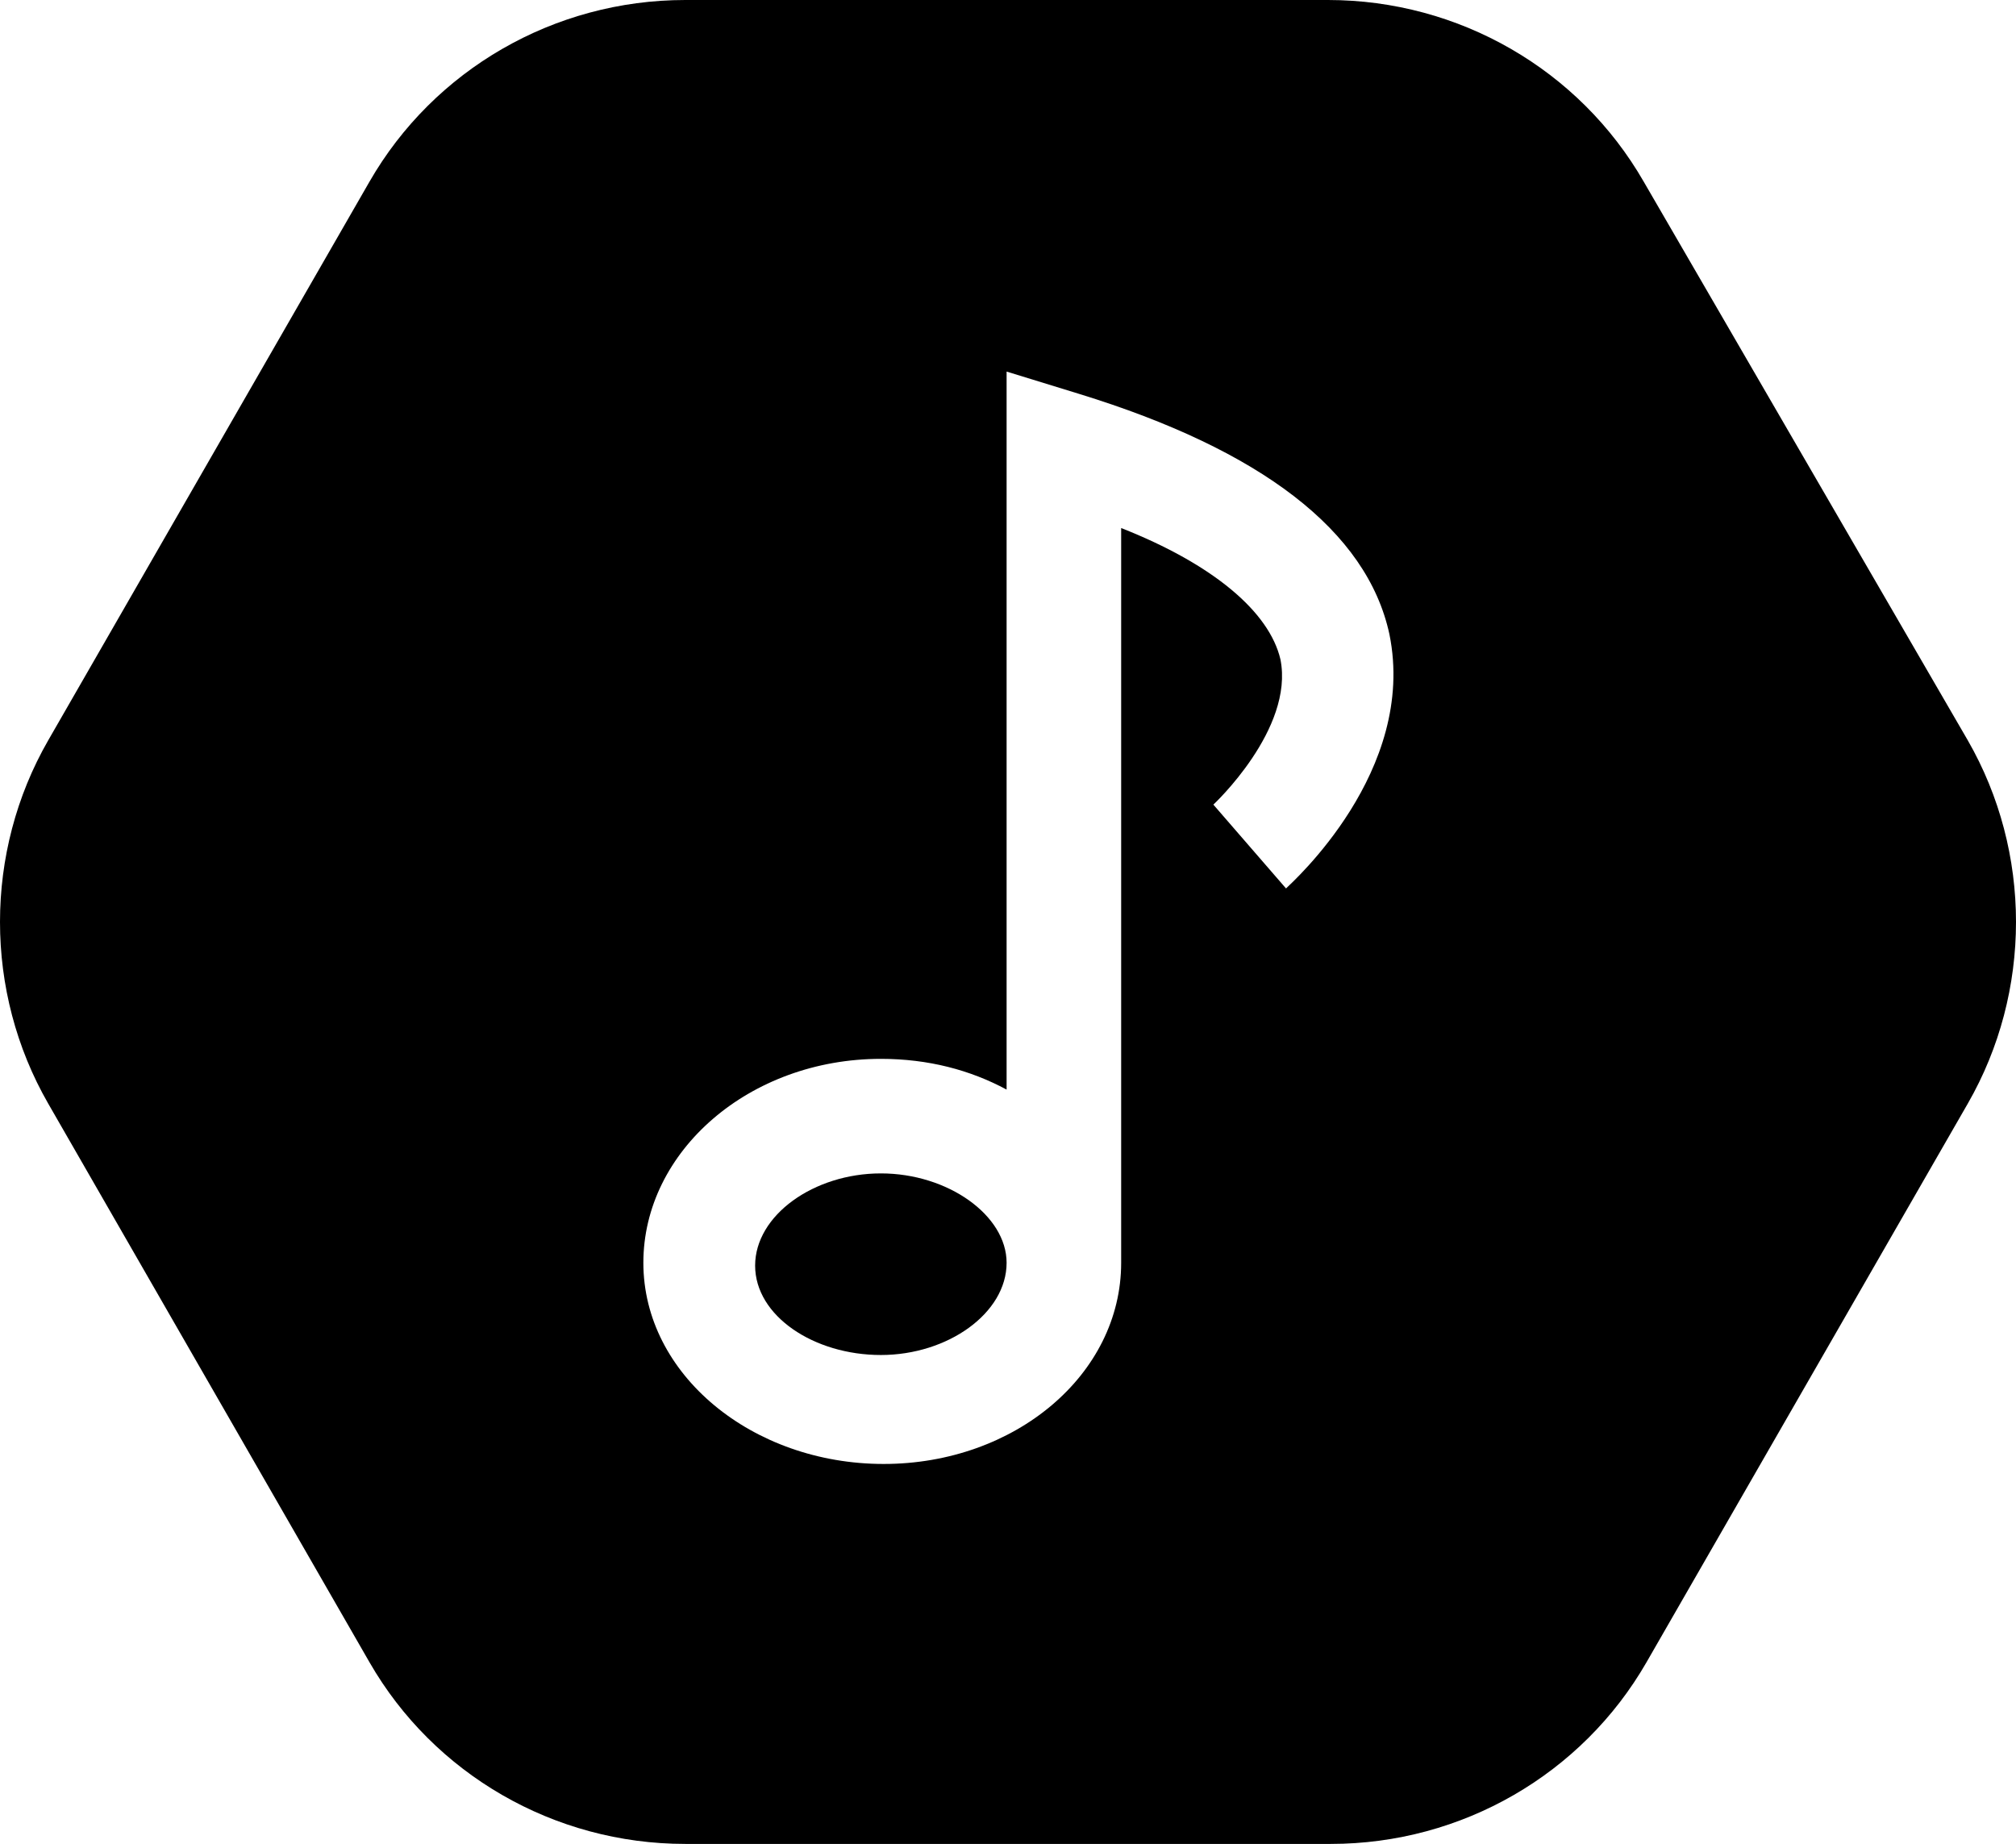
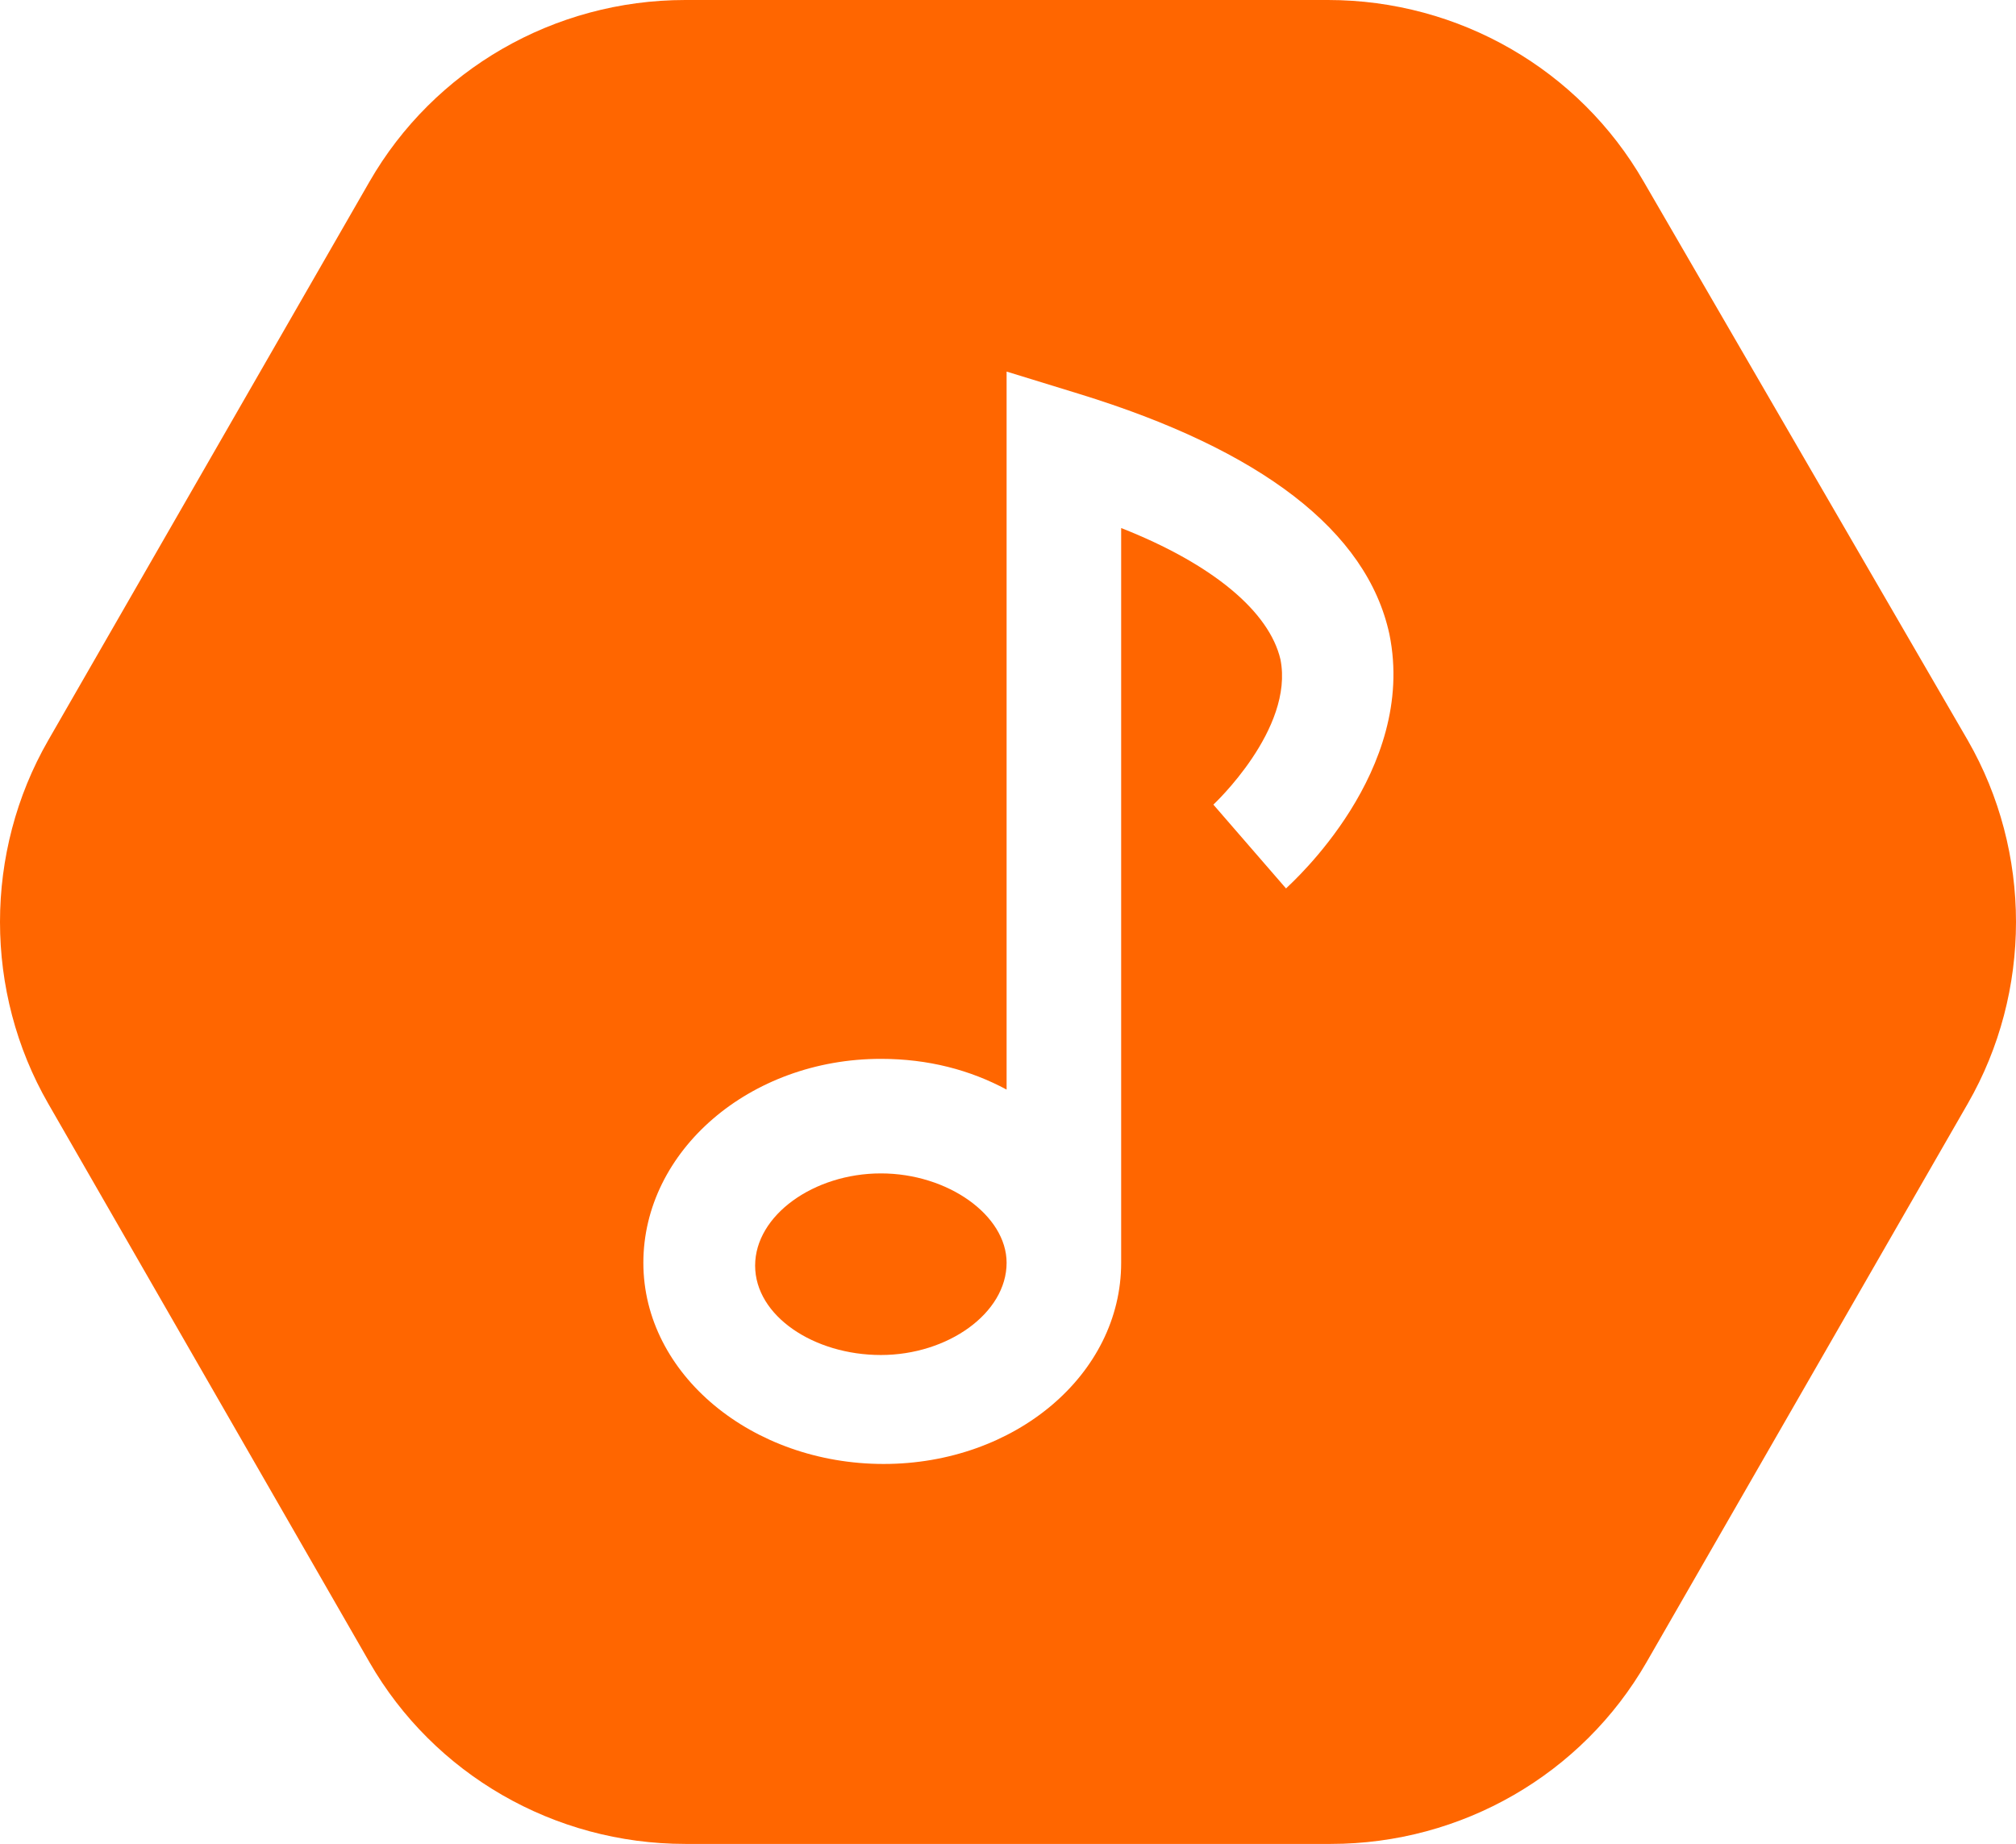
<svg xmlns="http://www.w3.org/2000/svg" version="1.1" x="0px" y="0px" viewBox="0 0 72.15 66" xml:space="preserve" id="svg12" width="72.15" height="66">
  <defs id="defs16" />
-   <g id="g6" transform="translate(-13.975,-17)">
-     <path d="m 45.5,59 c -2.4,0 -4.5,1.5 -4.5,3.3 0,1.8 2.1,3.2 4.5,3.2 C 47.9,65.5 50,64 50,62.2 50,60.5 47.9,59 45.5,59 Z" id="path2" />
-     <path d="M 72.8,23.5 C 70.5,19.5 66.2,17 61.5,17 h -23 c -4.7,0 -9,2.5 -11.3,6.5 l -11.5,20 c -2.3,4 -2.3,9 0,13 l 11.5,20 c 2.3,4 6.6,6.5 11.3,6.5 h 23.1 c 4.7,0 9,-2.5 11.3,-6.5 l 11.5,-20 c 2.3,-4 2.3,-9 0,-13 z M 60,48.8 58.7,47.3 57.4,45.8 c 0,0 2.9,-2.7 2.4,-5.2 -0.4,-1.7 -2.4,-3.4 -5.7,-4.7 V 62 62 c 0,0.1 0,0.2 0,0.2 0,4 -3.8,7.2 -8.5,7.2 -4.7,0 -8.6,-3.2 -8.6,-7.2 0,-4 3.8,-7.3 8.5,-7.3 1.7,0 3.2,0.4 4.5,1.1 V 30.3 l 2.6,0.8 c 6.5,2 10.3,4.9 11.1,8.6 1,4.9 -3.5,8.9 -3.7,9.1 z" id="path4" />
+   <g id="g6" transform="translate(-13.975,-17)" style="fill:#ff6600">
+     <path d="m 45.5,59 c -2.4,0 -4.5,1.5 -4.5,3.3 0,1.8 2.1,3.2 4.5,3.2 C 47.9,65.5 50,64 50,62.2 50,60.5 47.9,59 45.5,59 Z" id="path2" style="fill:#ff6600" />
+     <path d="M 72.8,23.5 C 70.5,19.5 66.2,17 61.5,17 h -23 c -4.7,0 -9,2.5 -11.3,6.5 l -11.5,20 c -2.3,4 -2.3,9 0,13 l 11.5,20 c 2.3,4 6.6,6.5 11.3,6.5 h 23.1 c 4.7,0 9,-2.5 11.3,-6.5 l 11.5,-20 c 2.3,-4 2.3,-9 0,-13 z M 60,48.8 58.7,47.3 57.4,45.8 c 0,0 2.9,-2.7 2.4,-5.2 -0.4,-1.7 -2.4,-3.4 -5.7,-4.7 V 62 62 c 0,0.1 0,0.2 0,0.2 0,4 -3.8,7.2 -8.5,7.2 -4.7,0 -8.6,-3.2 -8.6,-7.2 0,-4 3.8,-7.3 8.5,-7.3 1.7,0 3.2,0.4 4.5,1.1 V 30.3 l 2.6,0.8 c 6.5,2 10.3,4.9 11.1,8.6 1,4.9 -3.5,8.9 -3.7,9.1 z" id="path4" style="fill:#ff6600" />
  </g>
</svg>
